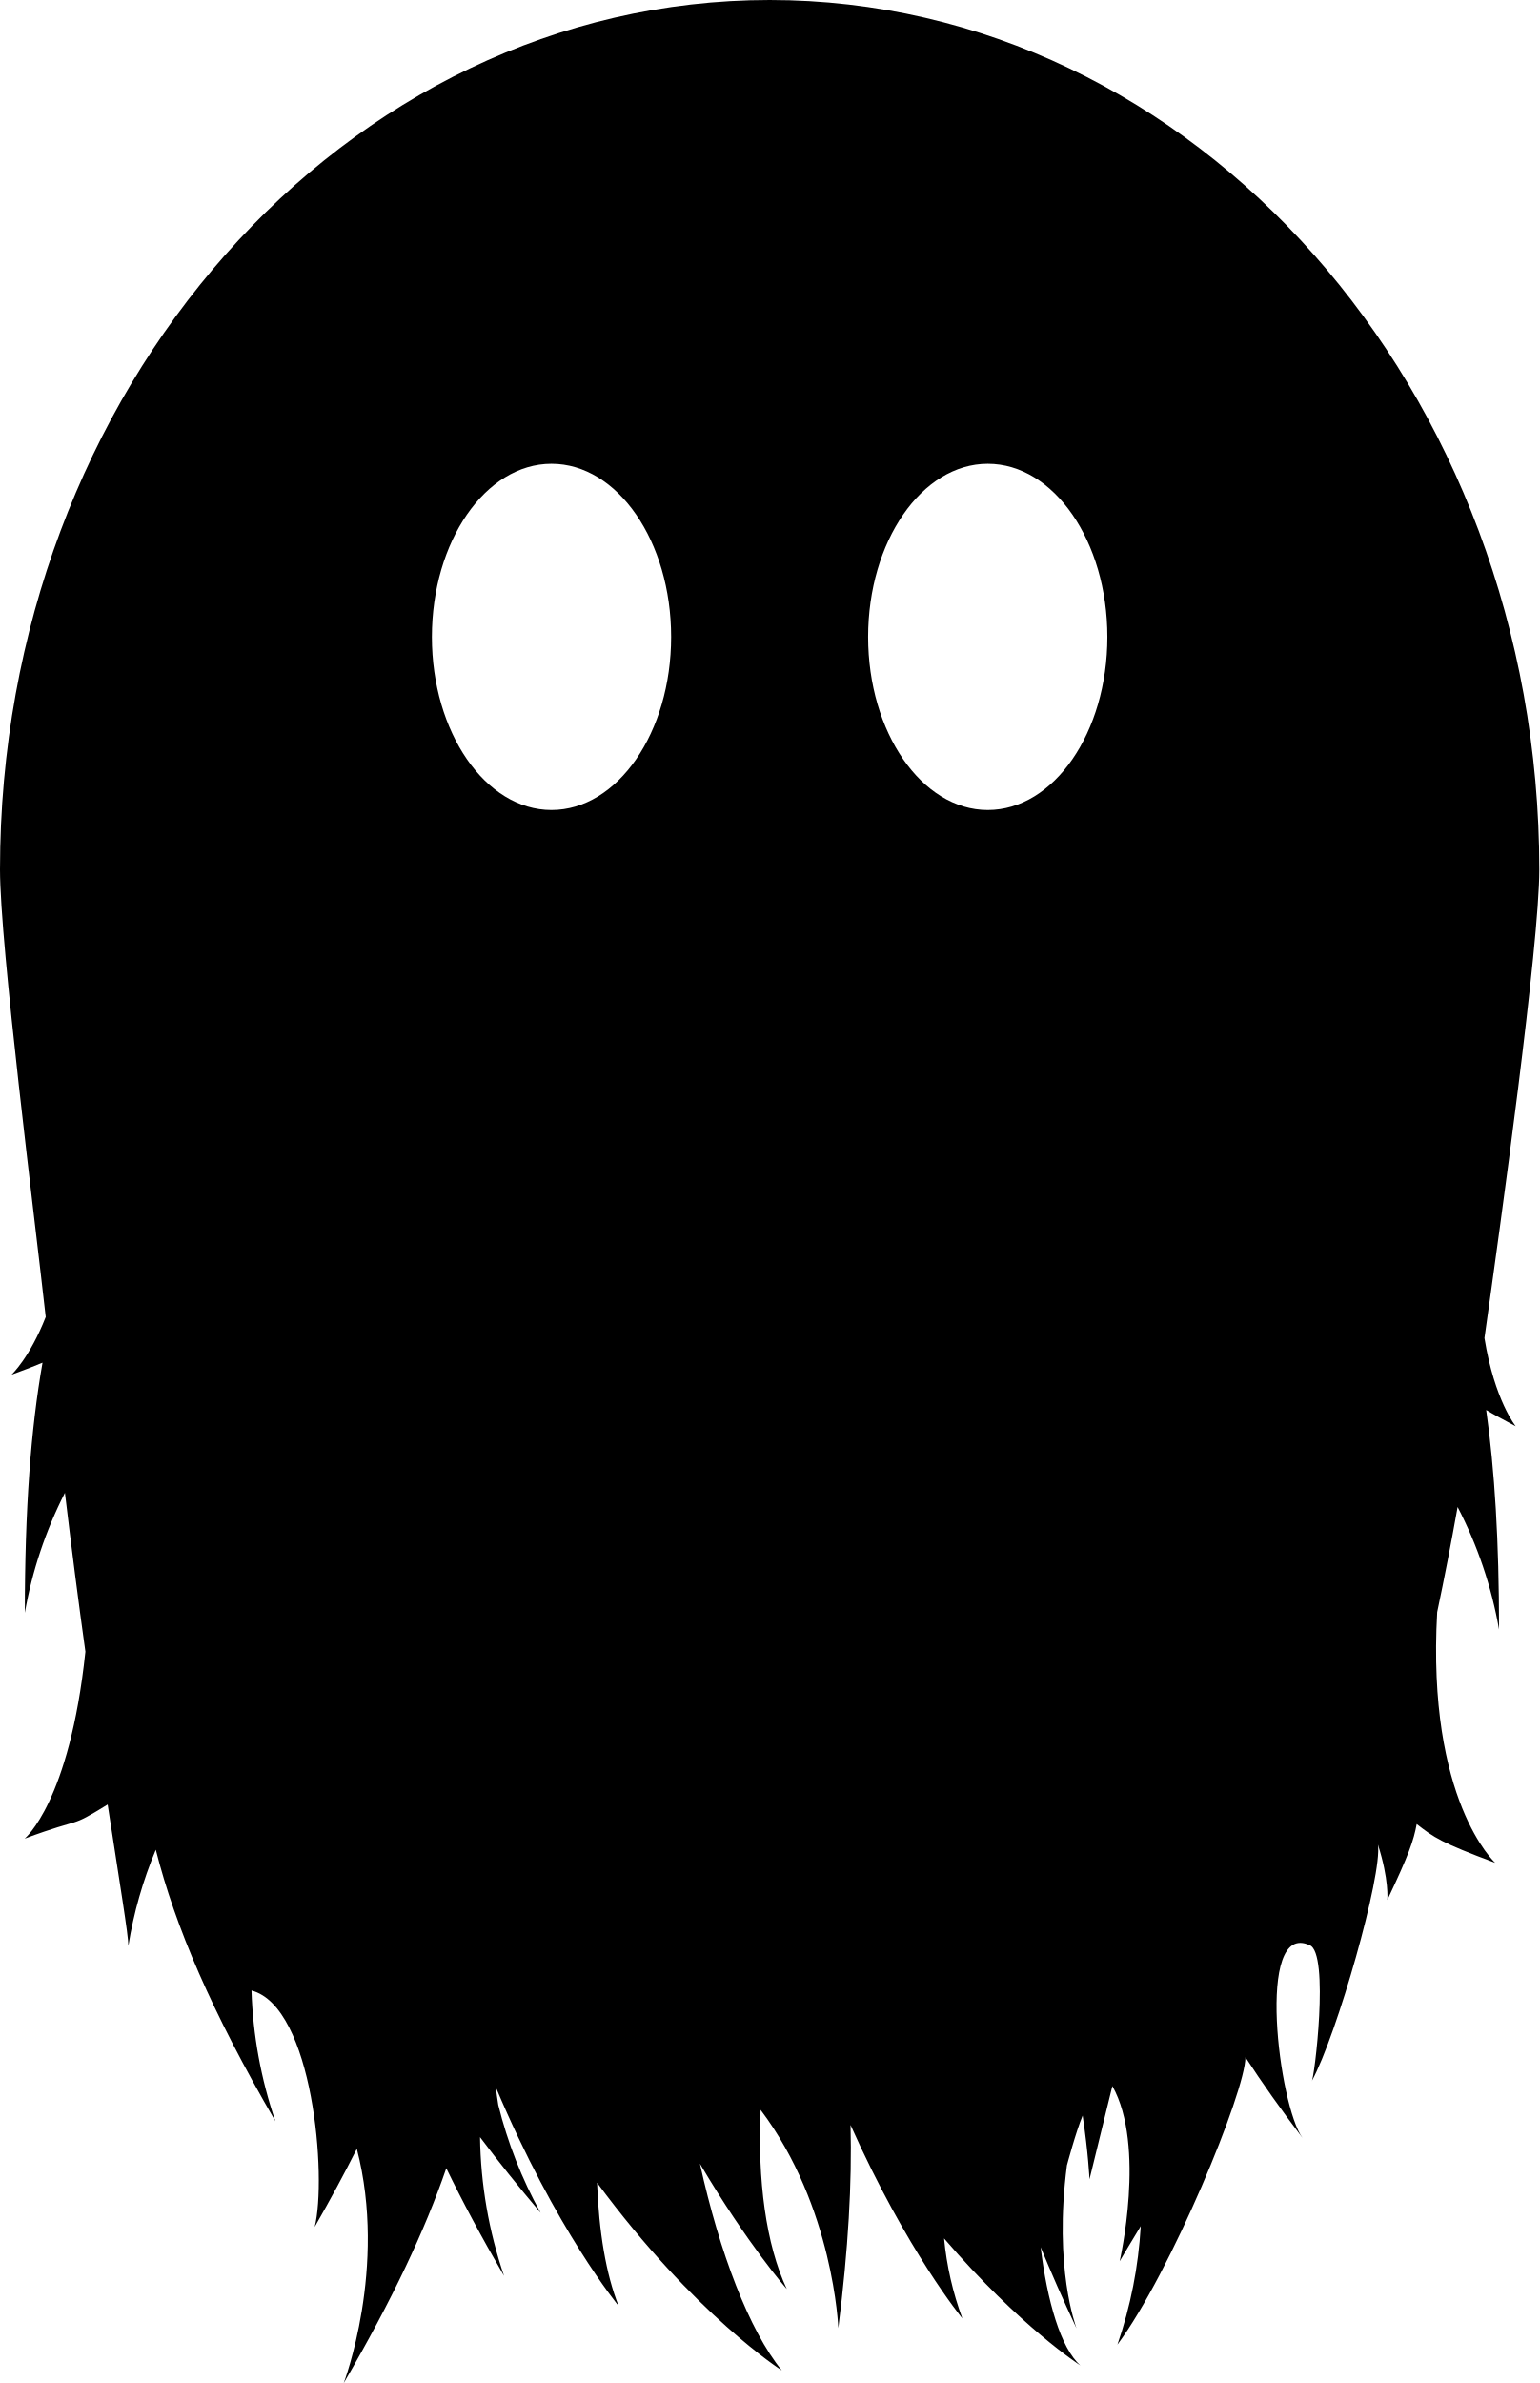
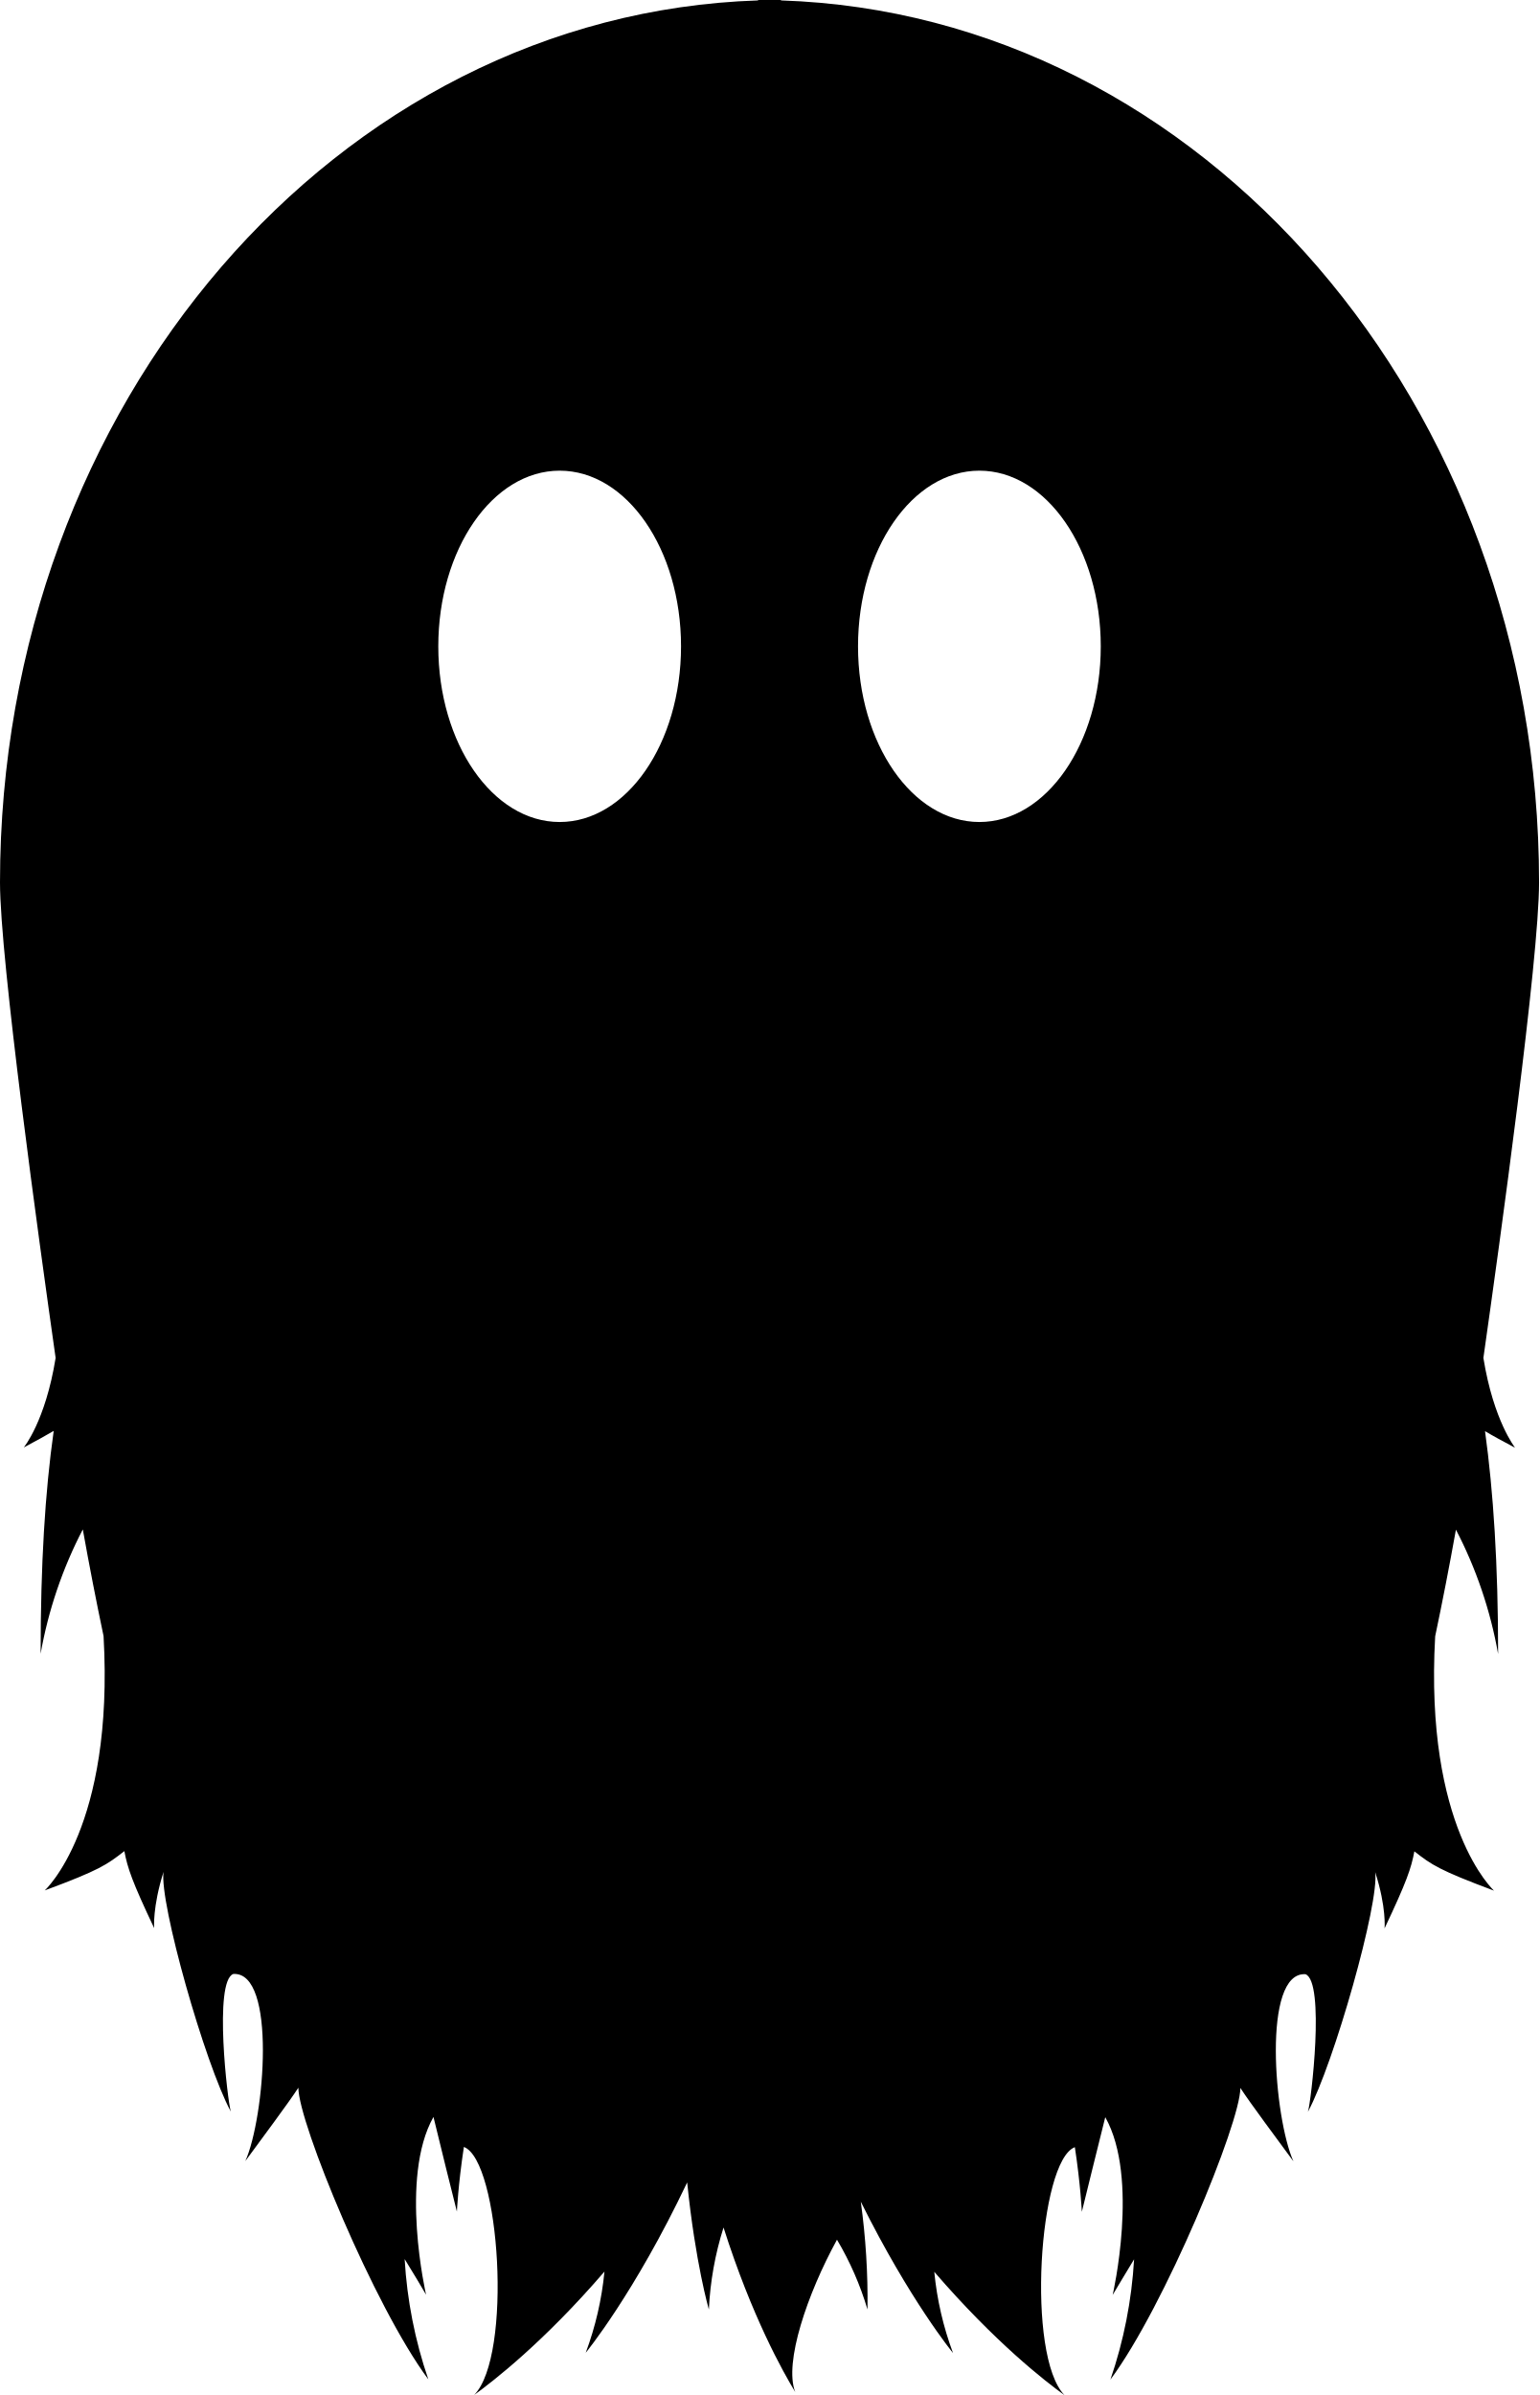
- <svg xmlns="http://www.w3.org/2000/svg" id="Layer_1" data-name="Layer 1" viewBox="0 0 336.69 521.12">
-   <path d="M577.3,329.69c3.58-25.24,12-85.9,12-102.46,0-105-75.37-190.15-168.35-190.15S252.6,122.21,252.6,227.23c0,16.61,7.65,76.6,10,97.85-3.54,9-7.48,12.62-7.48,12.62,2.77-1,5-1.88,6.78-2.62-2.55,14.46-3.87,32-3.87,54.69a93,93,0,0,1,8.77-26.24c1.49,12.49,3,24.14,4.48,34.74C267.81,431.19,258,439.15,258,439.15c13.31-4.94,9.3-2,18.15-7.45,2.69,17.54,4.54,28.62,4.53,30.89a92,92,0,0,1,6-21c4.27,16.84,12.2,35.39,26.16,59.37a97.75,97.75,0,0,1-5.23-28.59c13.48,3.53,16.53,41,13.82,51.7q5.16-9,9.22-17.08c6.75,26-2.87,51.24-2.87,51.24,10.62-18.25,17.75-33.36,22.44-47,3.53,7.28,7.7,15.07,12.63,23.54a98,98,0,0,1-5.25-30.34c3.94,5.24,8.32,10.72,13.24,16.54a96.49,96.49,0,0,1-9.25-23.58c-.2-1.25-.38-2.54-.54-3.88,13.14,31.2,26.86,47.83,26.86,47.83-2.77-6.93-4.31-16.26-4.71-26.94,21.42,29,40.41,41.05,40.41,41.05-7.13-8.72-13.61-25.71-17.91-45.21,10.45,17.67,19,27.42,19,27.42-4.58-9.79-6.41-23.83-5.73-39.19,16,21.21,17,47.72,17,47.72,2.2-17.38,3-31.81,2.67-44.42,12.36,27.63,24.46,42.3,24.46,42.3a68.94,68.94,0,0,1-4-17.49c16.72,19.42,29.82,27.78,29.82,27.78-4.29-3.72-7.31-14.21-8.69-25.87,2.29,5.59,4.88,11.47,7.83,17.74-.14-.51-5-13.15-2.09-35.62,0,0,1.95-7.33,3.44-10.89,1.23,8.09,1.5,13.93,1.5,13.93,1.28-5.15,3.14-12.78,5-20.39,7.4,13.12,1.6,38.31,1.6,38.31,1-1.7,2.63-4.43,4.61-7.68a96.62,96.62,0,0,1-5.1,25.92c11.67-15.72,28-55.35,28-62.85,3.58,5.51,7.71,11.35,12.49,17.65-5.16-6.9-10.33-47.58,1.54-42.16,4.44,1.65,1,29.67.45,29.79C545.05,482.09,555,447,554,440.46c2.46,7.61,2.06,12.1,2.06,12.1,4.75-10,5.76-13,6.42-16.59,3.75,2.93,5.33,4.07,17.17,8.47,0,0-15-13.57-12.69-54.81q2.36-11.16,4.47-23a92.74,92.74,0,0,1,9.06,26.79c0-19.32-.95-34.89-2.81-48,1.67,1,3.76,2.13,6.45,3.56C584.17,349,579.51,343.36,577.3,329.69ZM373.23,214.21c-14.45,0-26.16-17-26.16-37.85s11.71-37.86,26.16-37.86,26.17,16.95,26.17,37.86S387.68,214.21,373.23,214.21Zm95.43,0c-14.45,0-26.17-17-26.17-37.85s11.72-37.86,26.17-37.86,26.16,16.95,26.16,37.86S483.11,214.21,468.66,214.21Z" transform="translate(-252.6 -37.08)" />
+ <svg xmlns="http://www.w3.org/2000/svg" id="Layer_1" data-name="Layer 1" viewBox="0 0 328.43 510.93">
+   <path d="M573.28,331.86c3.56-25,11.88-85.05,11.88-101.44,0-102.12-72-185.24-161.77-188.16v-.09c-.82,0-1.63,0-2.45,0s-1.63,0-2.44,0v.09c-89.78,2.92-161.77,86-161.77,188.16,0,16.39,8.32,76.45,11.87,101.44-2.18,13.53-6.8,19.1-6.8,19.1,2.67-1.42,4.73-2.56,6.39-3.53-1.84,13-2.79,28.41-2.79,47.53a92.19,92.19,0,0,1,9-26.52q2.1,11.7,4.43,22.76c2.3,40.83-12.56,54.26-12.56,54.26,11.72-4.35,13.28-5.49,17-8.39.66,3.58,1.66,6.51,6.36,16.43,0,0-.39-4.45,2-12-.94,6.47,8.82,40.93,14.36,51.14-.68-2-3.71-27.79.52-29.36,9.29-.58,6.71,30.7,2.57,39.92,3.22-4.39,9.16-12.34,11.32-15.65,0,7.42,16.17,46.66,27.73,62.21a96.06,96.06,0,0,1-5.05-25.66c2,3.22,3.59,5.93,4.57,7.6,0,0-5.75-24.93,1.58-37.92,1.85,7.53,3.69,15.09,5,20.19,0,0,.27-5.78,1.49-13.79,7.69,2.92,10.42,44.54,2.2,52.91,4-2.9,14.82-11.24,27.8-26.32a68.33,68.33,0,0,1-4,17.32s10.36-12.58,21.65-36.34C405.13,525,408,534.86,408,534.86a68.41,68.41,0,0,1,3.13-17.49c6.05,19,12.71,30.84,15.3,35.09-2.45-6.22,2.6-21,8.91-32.49a65.69,65.69,0,0,1,6.51,14.89,153.06,153.06,0,0,0-1.43-23l0,0c10.5,21.13,19.68,32.28,19.68,32.28a68.33,68.33,0,0,1-4-17.32c13,15.08,23.76,23.42,27.8,26.32-8.22-8.37-5.49-50,2.2-52.91,1.22,8,1.49,13.79,1.49,13.79,1.26-5.1,3.11-12.66,5-20.19,7.33,13,1.58,37.92,1.58,37.92,1-1.67,2.61-4.38,4.57-7.6a96.06,96.06,0,0,1-5.05,25.66c11.56-15.55,27.74-54.79,27.73-62.21,2.16,3.31,8.1,11.26,11.32,15.65-4.14-9.22-6.72-40.5,2.57-39.92,4.23,1.57,1.2,27.39.52,29.36,5.54-10.21,15.3-44.67,14.36-51.14,2.43,7.53,2,12,2,12,4.7-9.92,5.7-12.85,6.36-16.43,3.71,2.9,5.27,4,17,8.39,0,0-14.86-13.43-12.56-54.26q2.32-11,4.43-22.76a92.19,92.19,0,0,1,9,26.52c0-19.12-1-34.54-2.79-47.53,1.66,1,3.72,2.11,6.39,3.53C580.09,351,575.47,345.39,573.28,331.86ZM376.16,217.53c-14.31,0-25.9-16.78-25.9-37.47s11.59-37.48,25.9-37.48,25.9,16.78,25.9,37.48S390.46,217.53,376.16,217.53Zm89.57,0c-14.3,0-25.9-16.78-25.9-37.47s11.6-37.48,25.9-37.48,25.9,16.78,25.9,37.48S480,217.53,465.73,217.53Z" transform="translate(-256.73 -42.17)" />
</svg>
